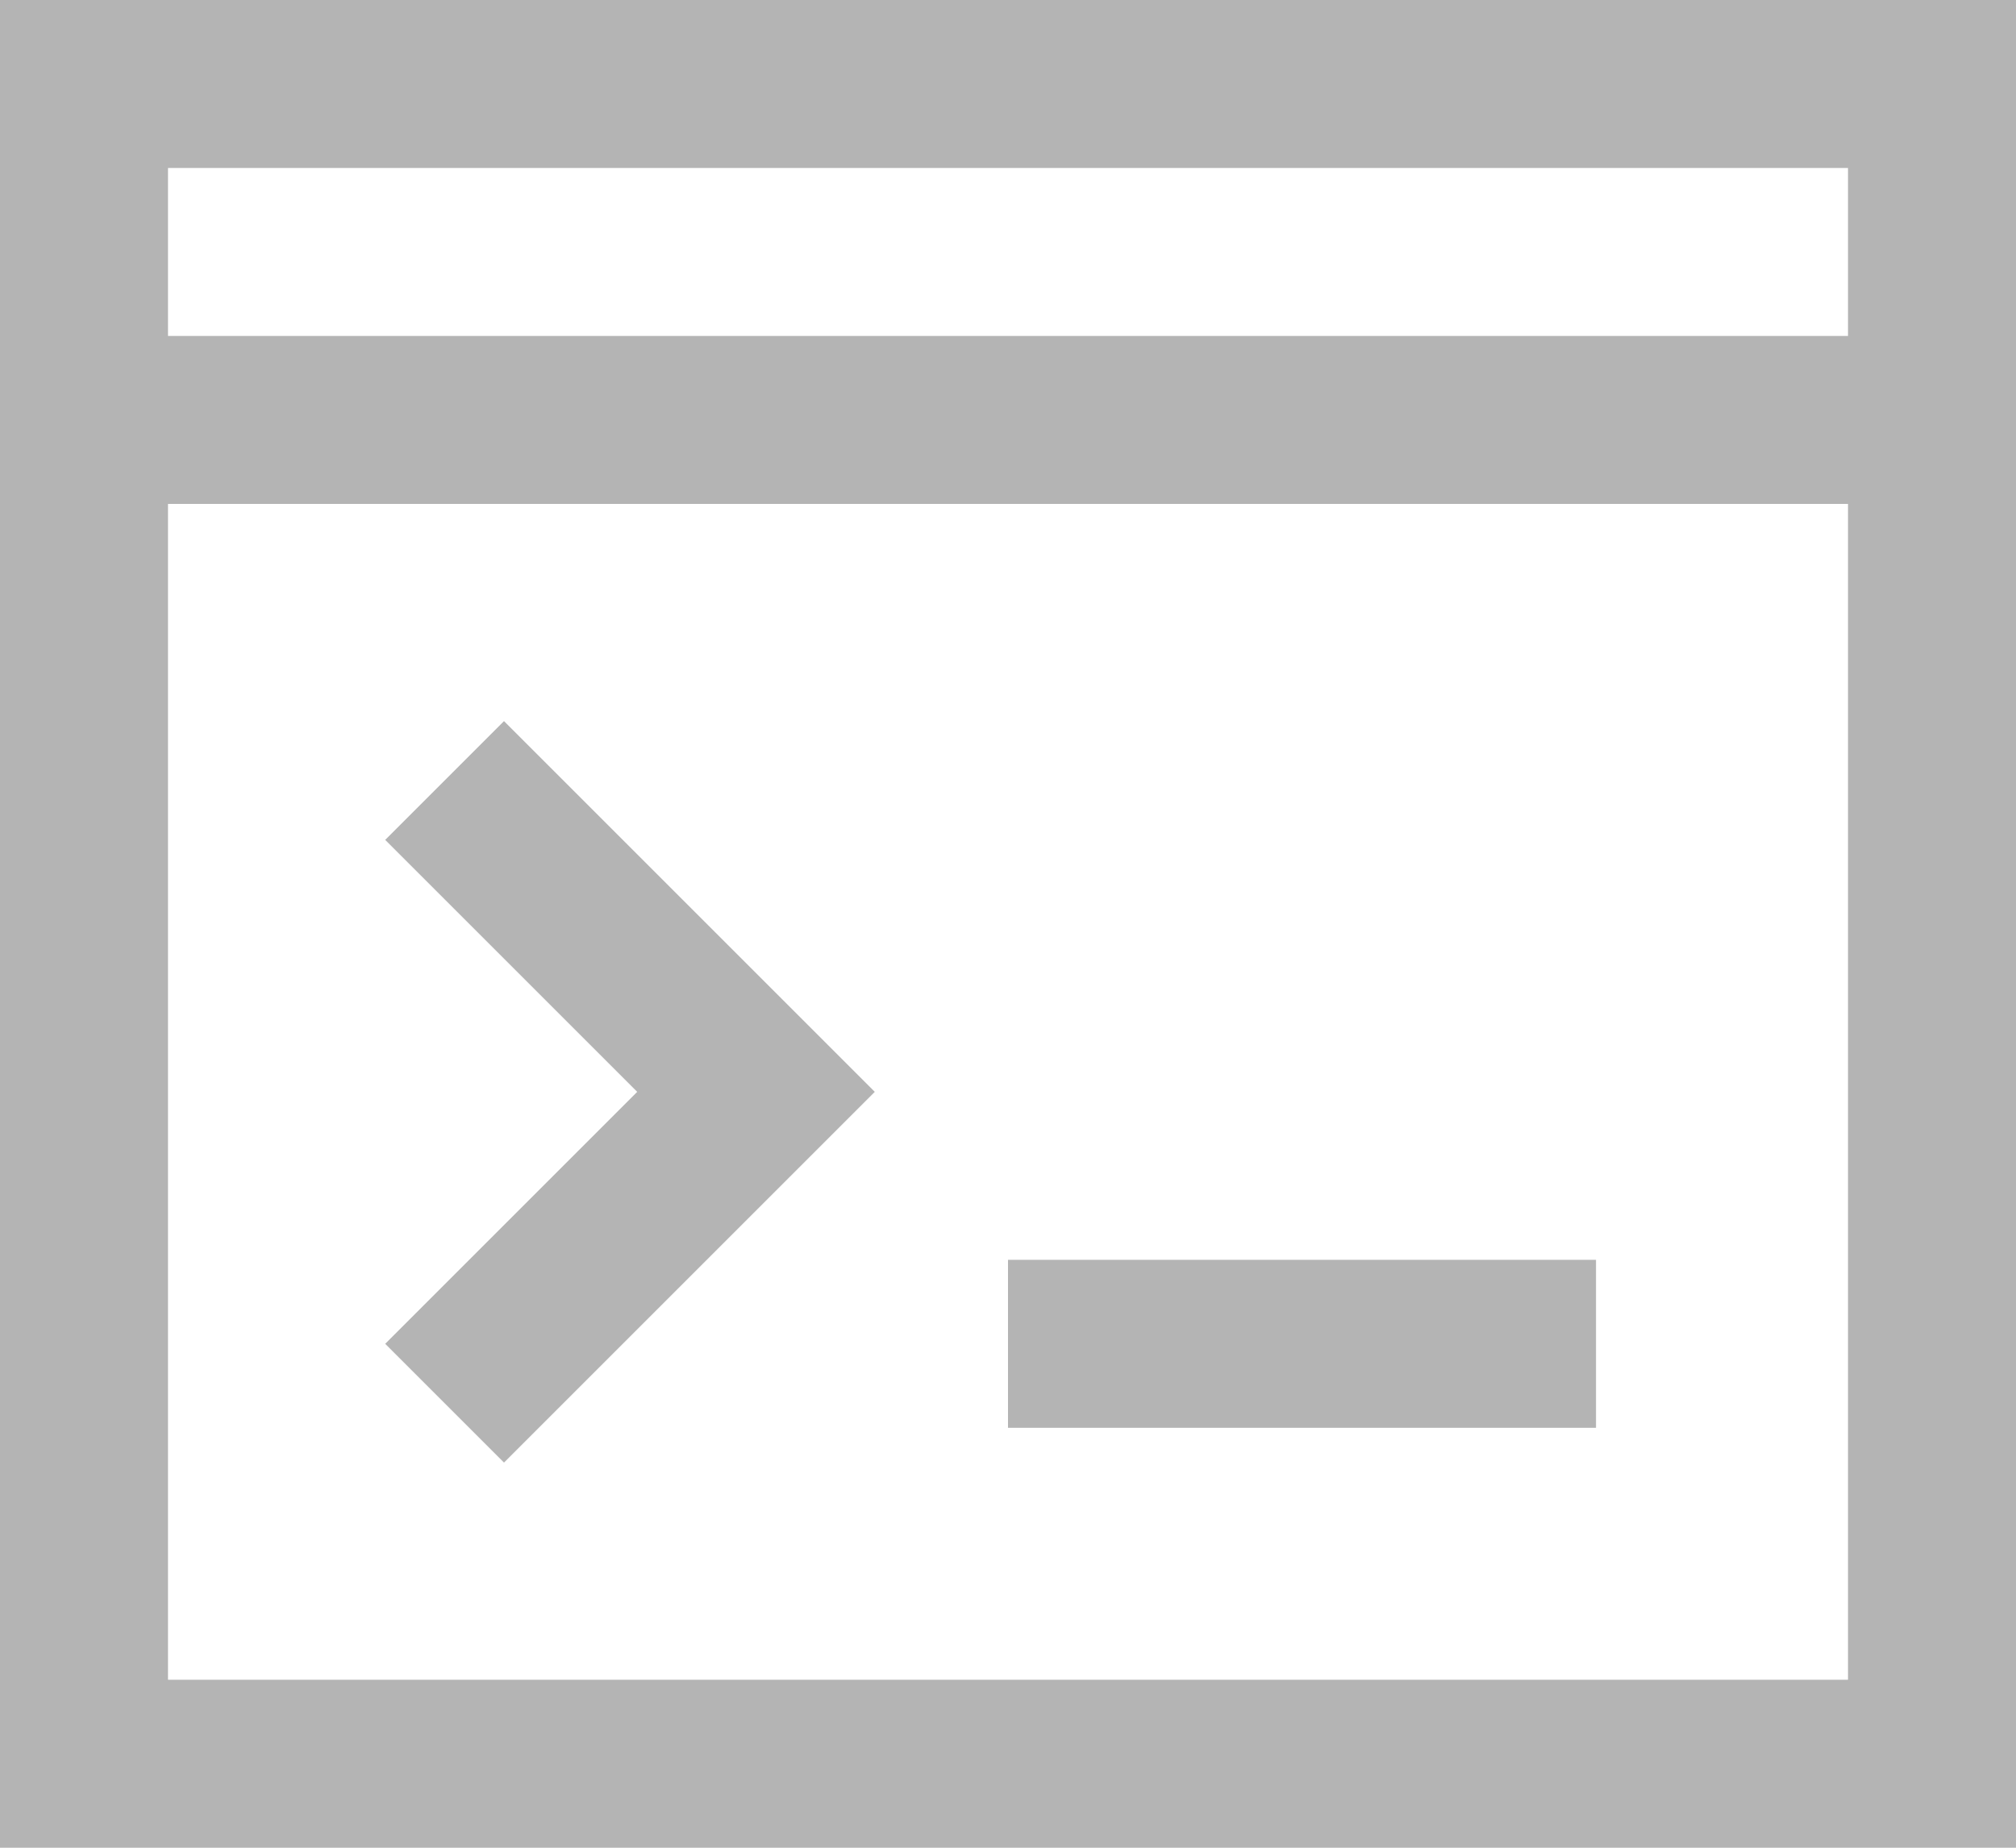
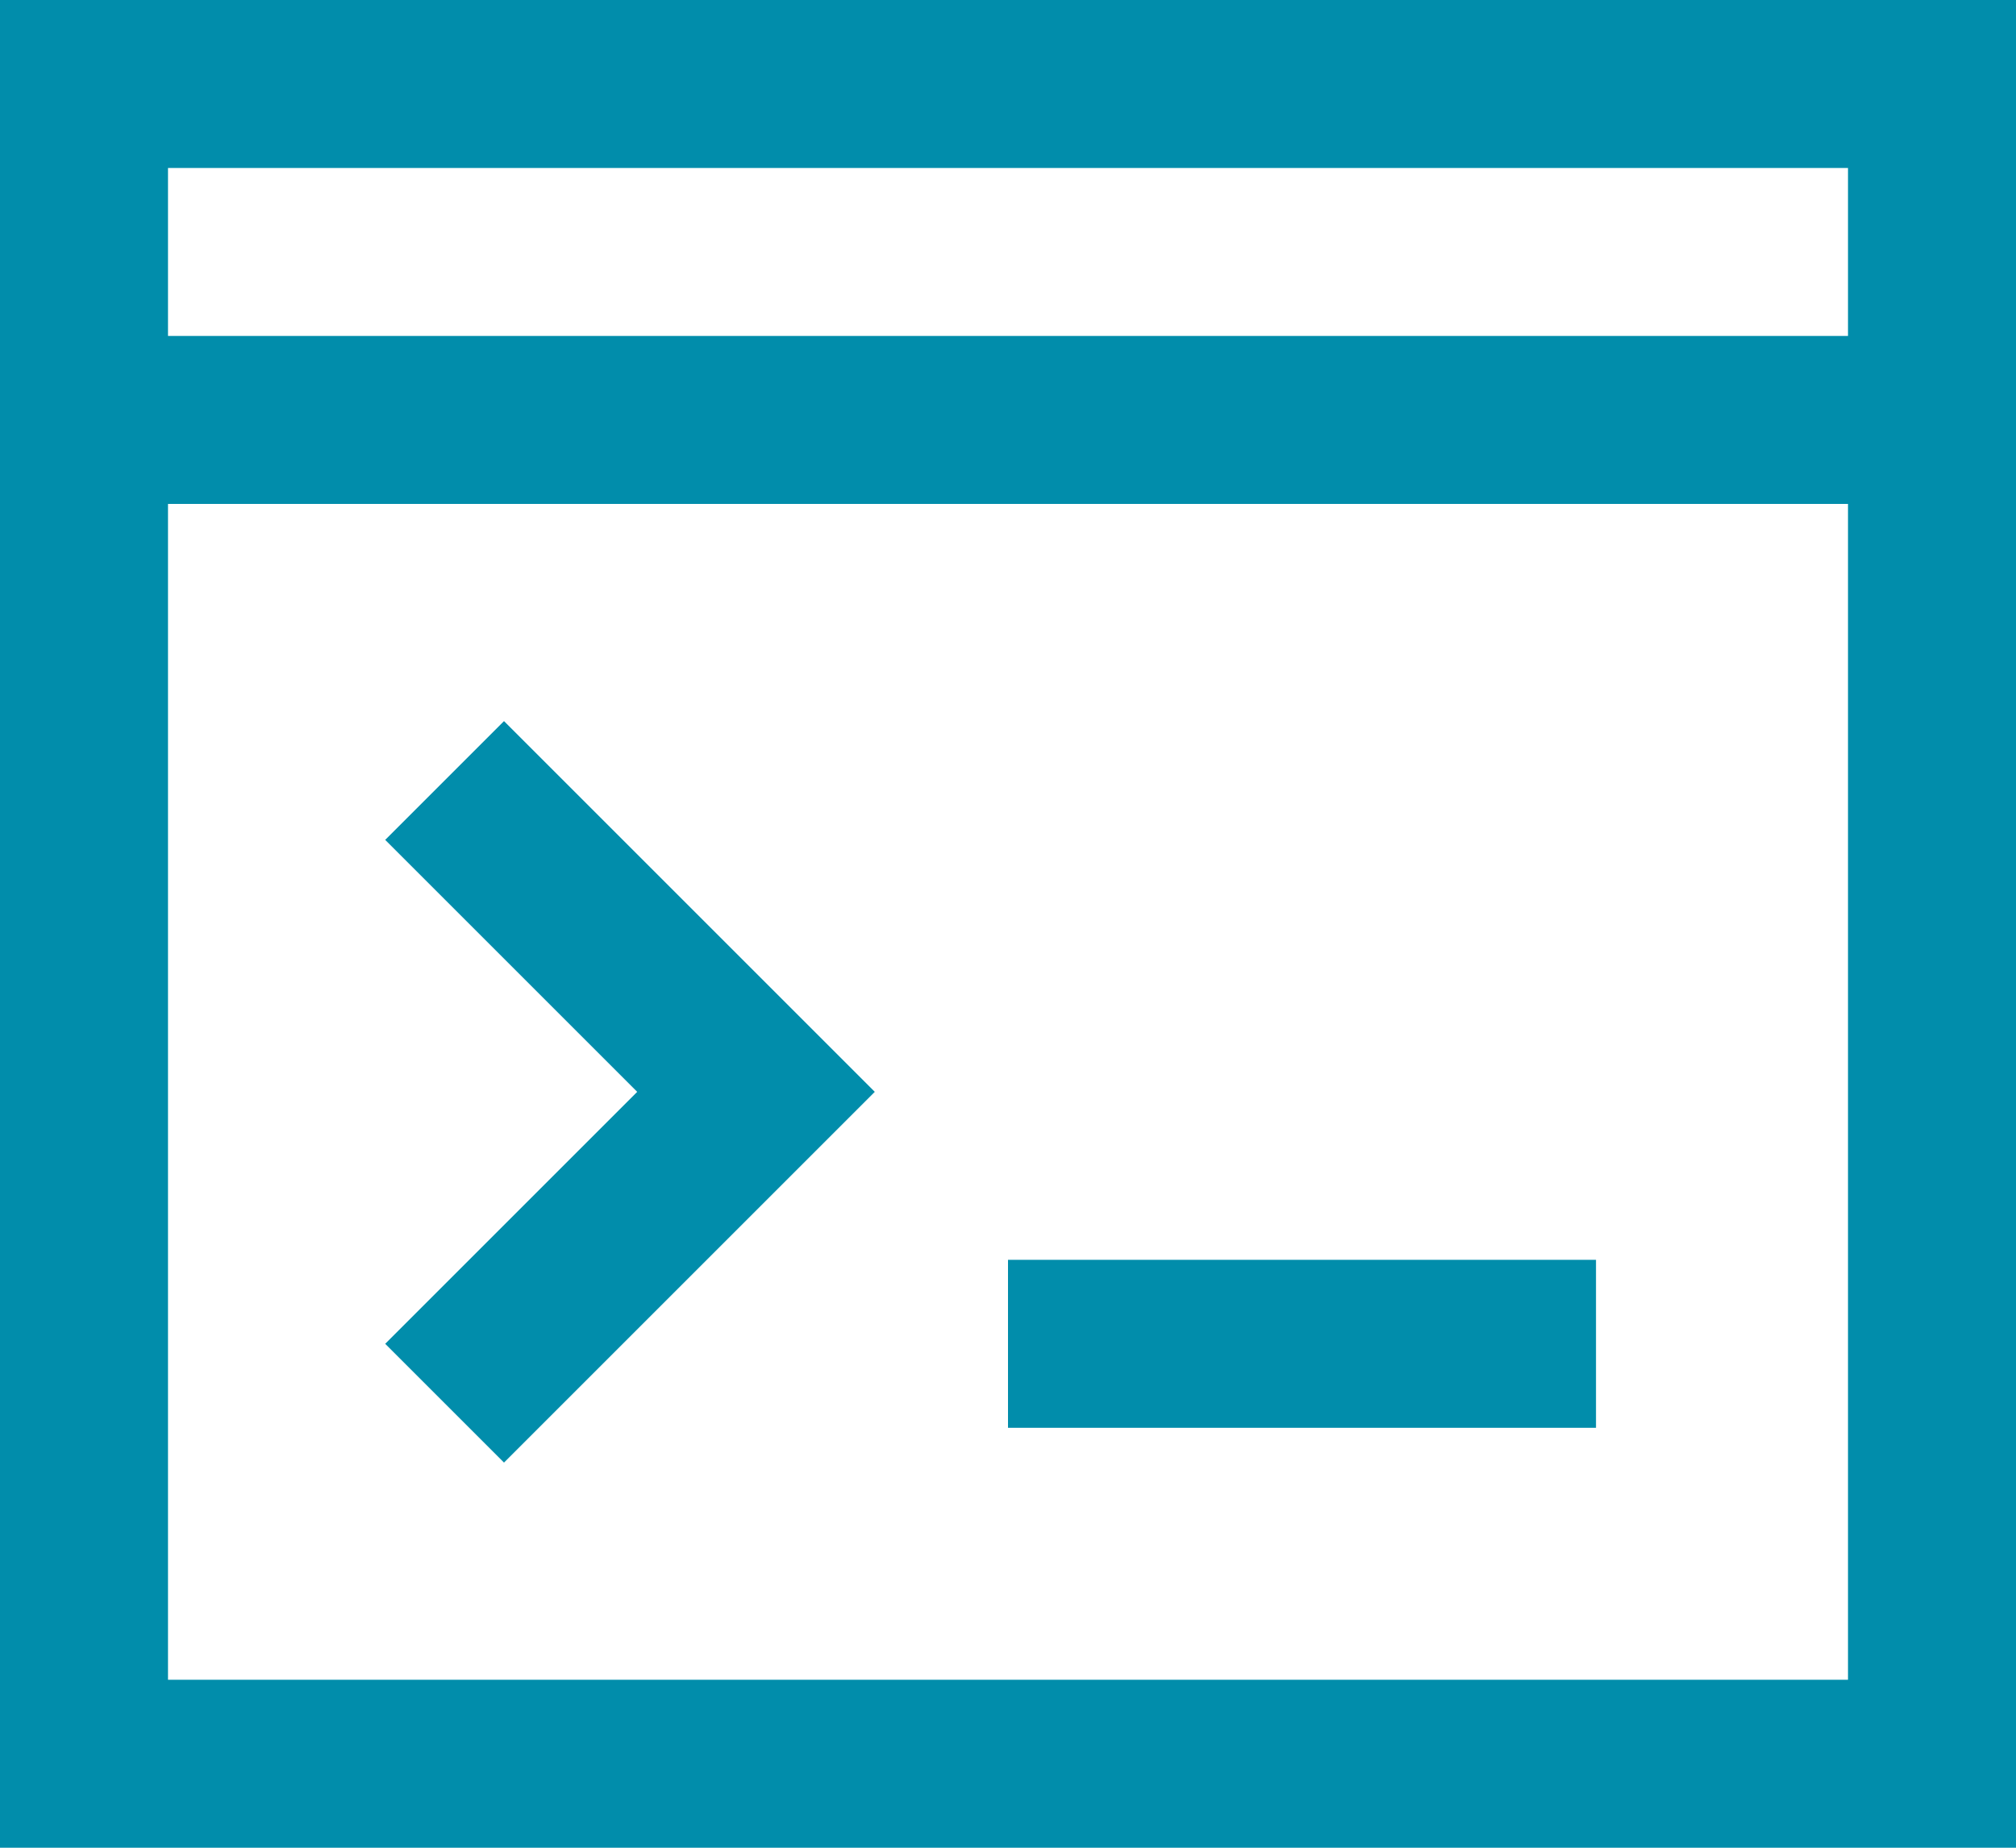
<svg xmlns="http://www.w3.org/2000/svg" width="24px" height="22px" viewBox="0 0 24 22" version="1.1">
-   <defs />
-   <g id="Components" stroke="none" stroke-width="1" fill="none" fill-rule="evenodd" opacity="0.5">
+   <g id="Components" stroke="none" stroke-width="1" fill="none" fill-rule="evenodd">
    <g id="Toolkit-Documentation:-Components" transform="translate(-137, -438)">
-       <g id="Getting-Started" transform="translate(134, 281)">
-         <g id="Developers" transform="translate(3, 142)">
-           <g id="Group-3" transform="translate(0, 14)">
+       <g id="Getting-Started" transform="translate(137, 281)">
+         <g id="Developers" transform="translate(0, 142)">
+           <g id="icn_developers" transform="translate(0, 14)">
            <polygon id="Shape" points="0 0 24 0 24 24 0 24" />
-             <polyline id="Shape" stroke="#696969" stroke-width="2" stroke-linecap="square" points="6 11 9 14 6 17" />
-             <path d="M13,17 L18,17" id="Shape" stroke="#696969" stroke-width="2" stroke-linecap="square" />
-             <path d="M0,6 L24,6" id="Shape" stroke="#696969" stroke-width="2" />
-             <rect id="Rectangle-path" stroke="#696969" stroke-width="2" x="1" y="2" width="22" height="20" />
+             <polyline id="Shape" stroke="#018DAB" stroke-width="2" stroke-linecap="square" points="6 11 9 14 6 17" />
+             <path d="M13,17 L18,17" id="Shape" stroke="#018DAB" stroke-width="2" stroke-linecap="square" />
+             <path d="M0,6 L24,6" id="Shape" stroke="#018DAB" stroke-width="2" />
+             <rect id="Rectangle-path" stroke="#018DAB" stroke-width="2" x="1" y="2" width="22" height="20" />
          </g>
        </g>
      </g>
    </g>
  </g>
</svg>
